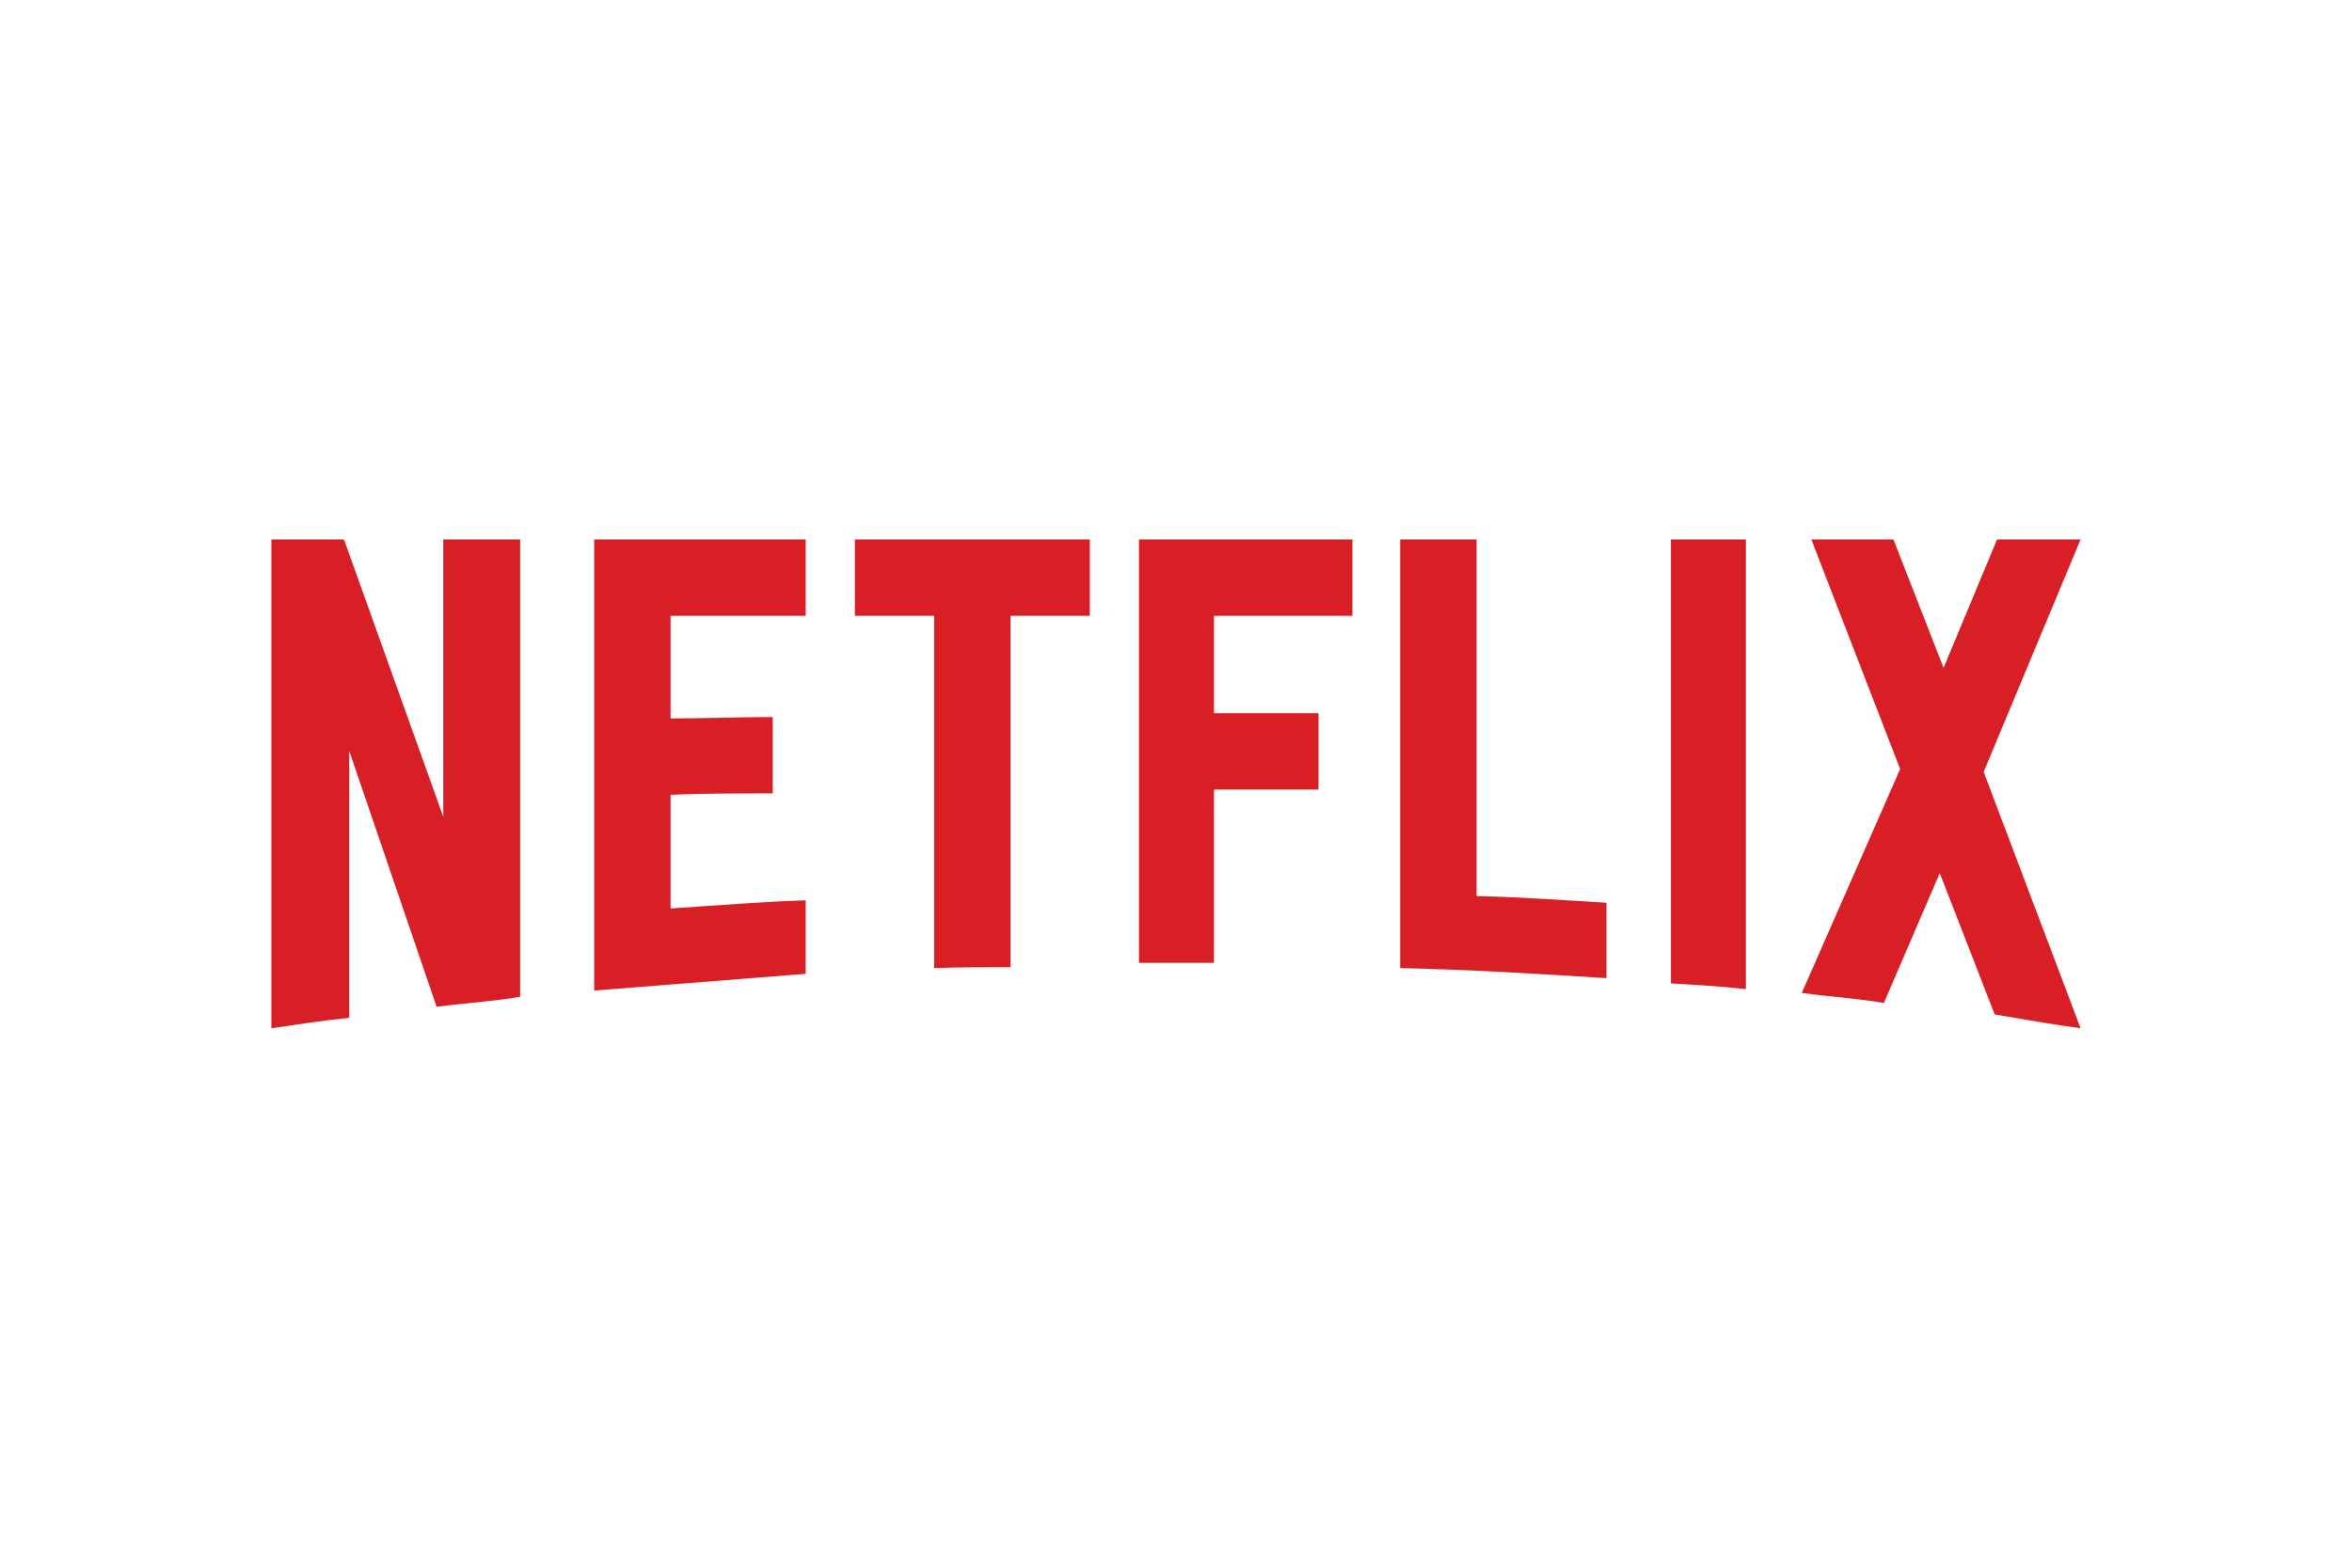
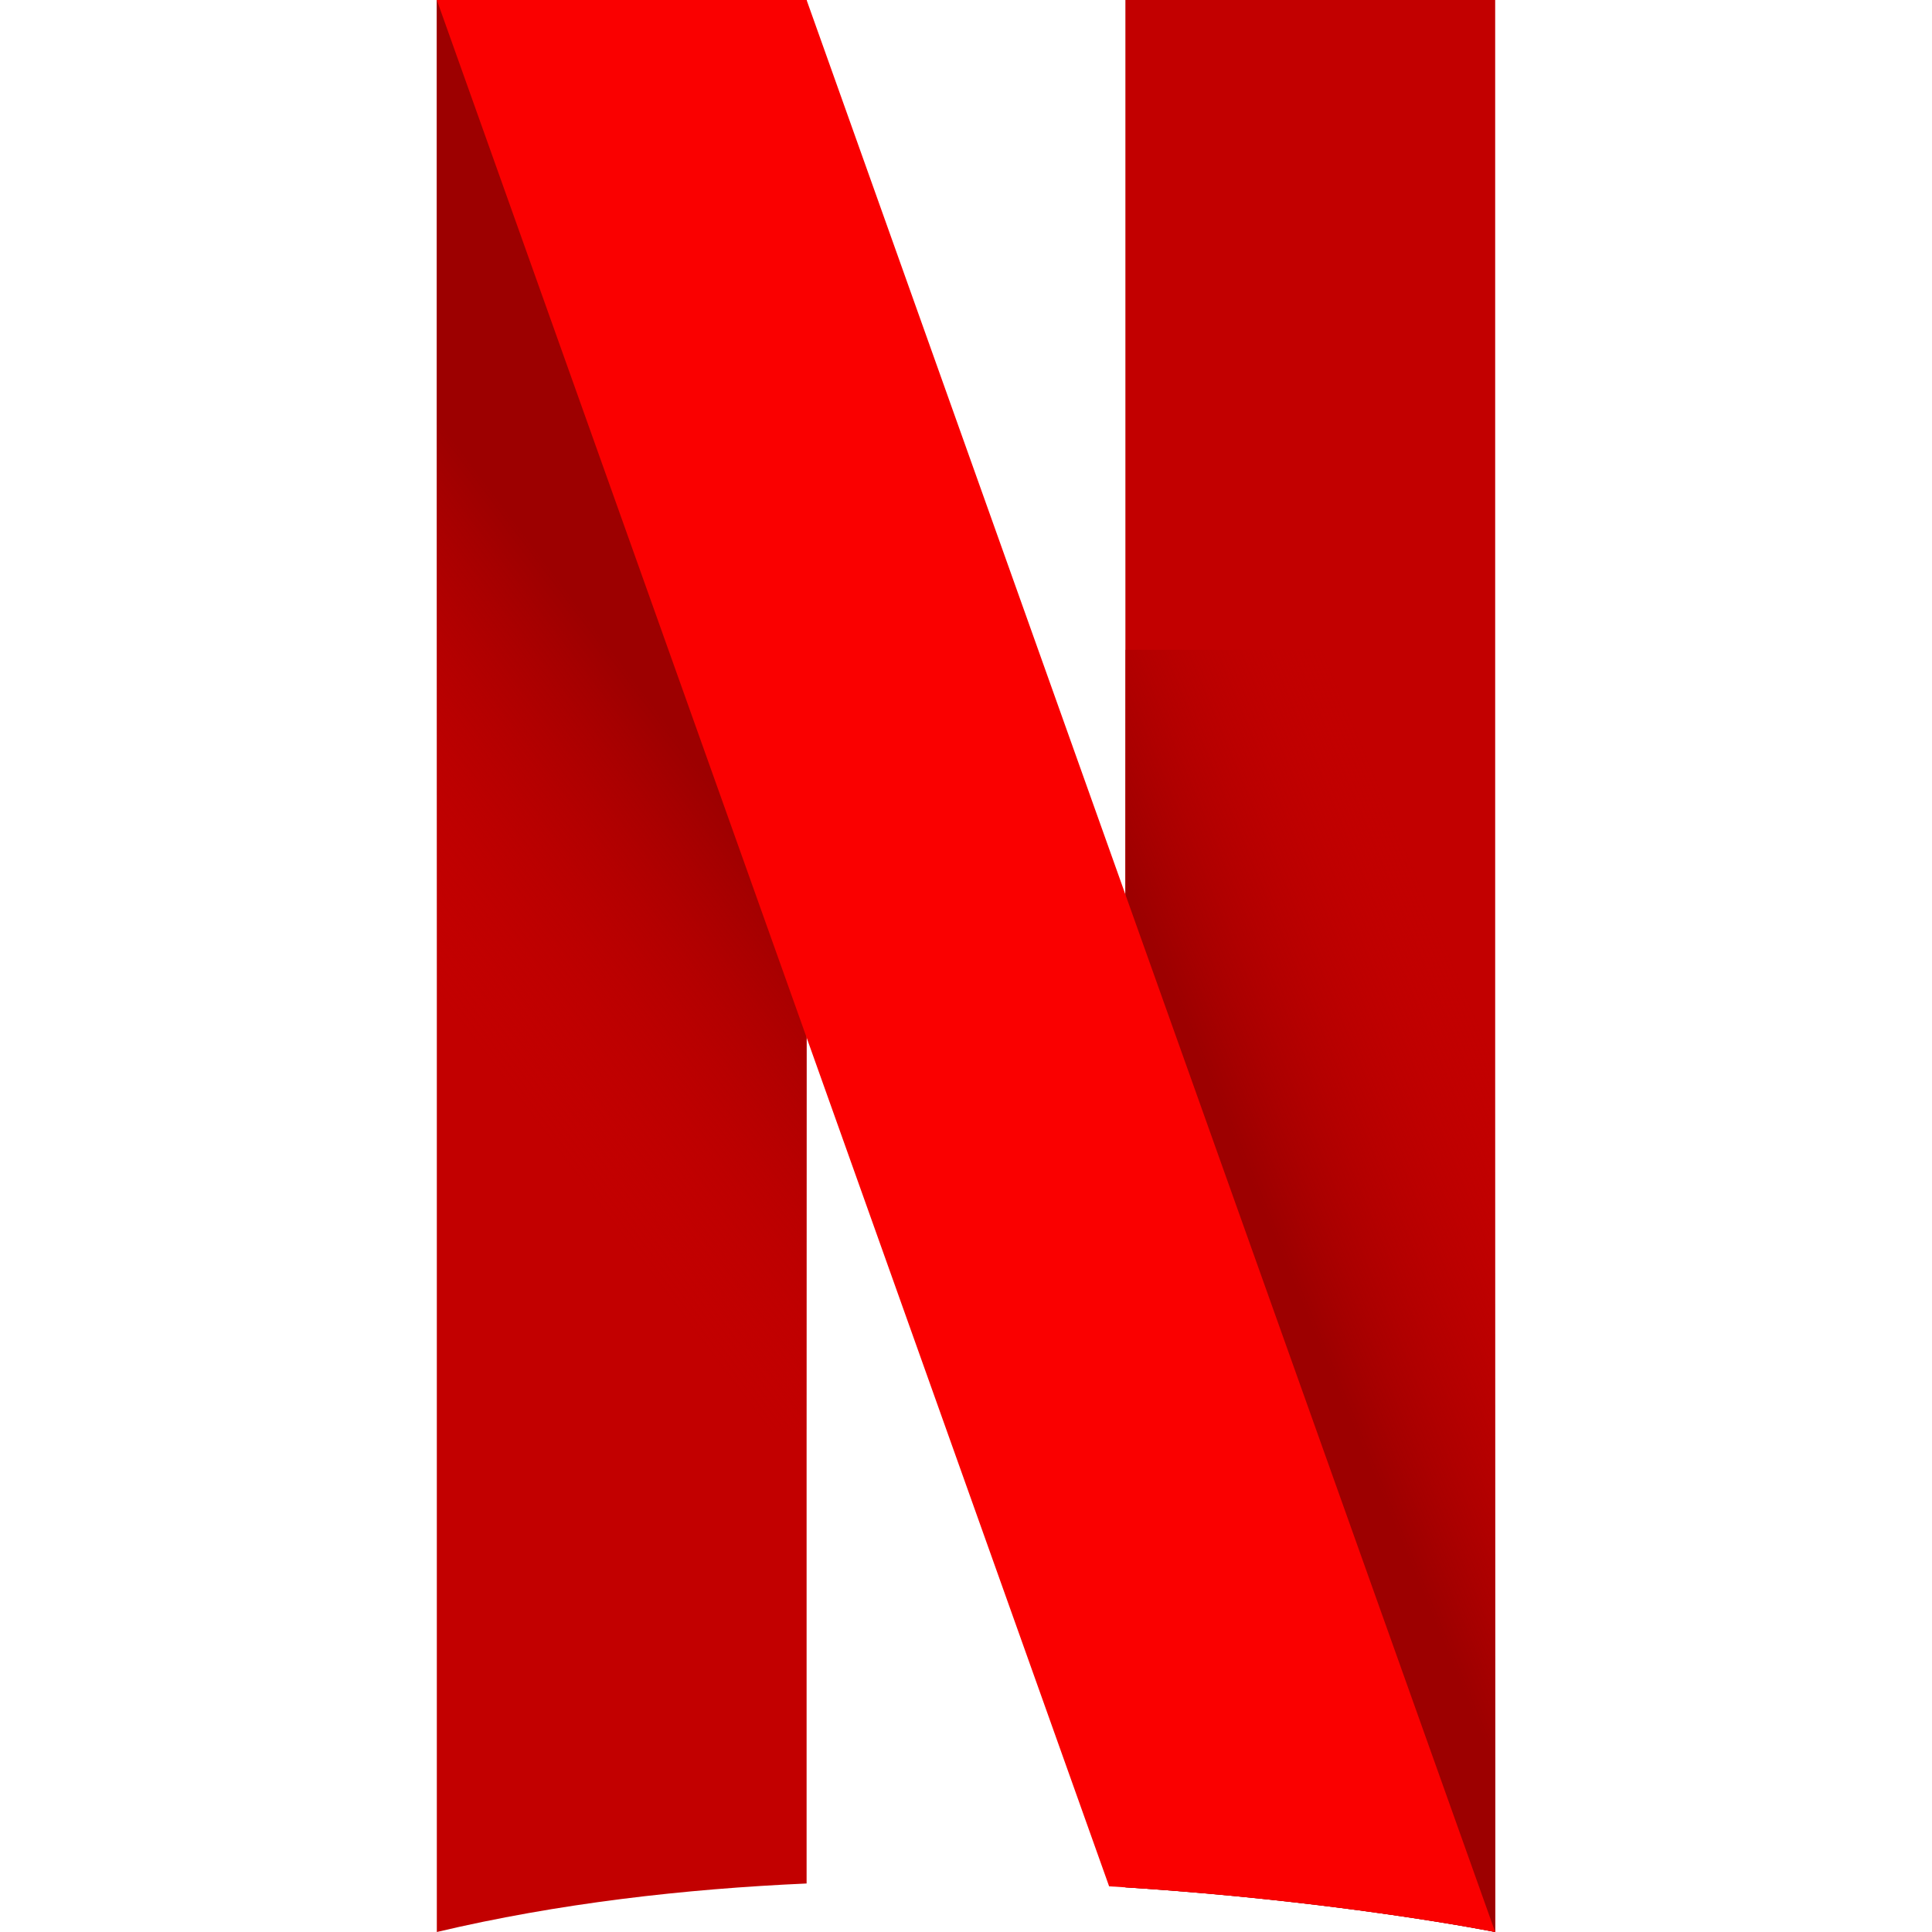
- <svg xmlns="http://www.w3.org/2000/svg" height="800" width="1200" viewBox="-153.6 -69.186 1331.2 415.113">
-   <path fill="#d81f26" d="M140.803 258.904c-15.404 2.705-31.079 3.516-47.294 5.676L44.051 119.724v151.073C28.647 272.418 14.594 274.58 0 276.742V0h41.08l56.212 157.021V0h43.511zm85.131-157.558c16.757 0 42.431-.811 57.835-.811v43.24c-19.189 0-41.619 0-57.835.811v64.322c25.405-1.621 50.809-3.785 76.482-4.596v41.617l-119.724 9.461V0h119.724v43.241h-76.482zm237.284-58.104h-44.862V242.15c-14.594 0-29.188 0-43.239.539V43.242h-44.862V0H463.22zm70.266 55.132h59.187v43.24h-59.187v98.104h-42.433V0h120.808v43.241h-78.375zm148.641 103.507c24.594.539 49.456 2.434 73.51 3.783v42.701c-38.646-2.434-77.293-4.863-116.75-5.676V0h43.24zm109.994 49.457c13.783.812 28.377 1.623 42.43 3.242V0h-42.43zM1024 0l-54.863 131.615L1024 276.742c-16.217-2.162-32.432-5.135-48.648-7.838l-31.078-79.994-31.617 73.51c-15.678-2.705-30.812-3.516-46.484-5.678l55.672-126.75L871.576 0h46.482l28.377 72.699L976.705 0z" />
+ <svg xmlns="http://www.w3.org/2000/svg" xmlns:xlink="http://www.w3.org/1999/xlink" height="2500" viewBox="124.528 16 262.944 480" width="2500">
+   <linearGradient id="a" gradientUnits="userSpaceOnUse" x1="108.142" x2="176.518" y1="240.643" y2="189.038">
+     <stop offset="0" stop-color="#c20000" stop-opacity="0" />
+     <stop offset="1" stop-color="#9d0000" />
+   </linearGradient>
+   <linearGradient id="b" x1="400.786" x2="338.861" xlink:href="#a" y1="312.035" y2="337.837" />
+   <path d="m216.398 16h-91.87v480c30.128-7.135 61.601-10.708 91.87-12.052z" fill="#c20000" />
+   <path d="m216.398 16h-91.87v367.267c30.128-7.135 61.601-10.707 91.87-12.051z" fill="url(#a)" />
+   <path d="m387.472 496v-480h-91.87v468.904c53.636 3.416 91.87 11.096 91.87 11.096z" fill="#c20000" />
+   <path d="m387.472 496v-318.555h-91.87v307.459c53.636 3.416 91.87 11.096 91.87 11.096z" fill="url(#b)" />
+   <path d="m387.472 496-171.074-480h-91.87l167.03 468.655c55.75 3.276 95.914 11.345 95.914 11.345z" fill="#fa0000" />
</svg>
